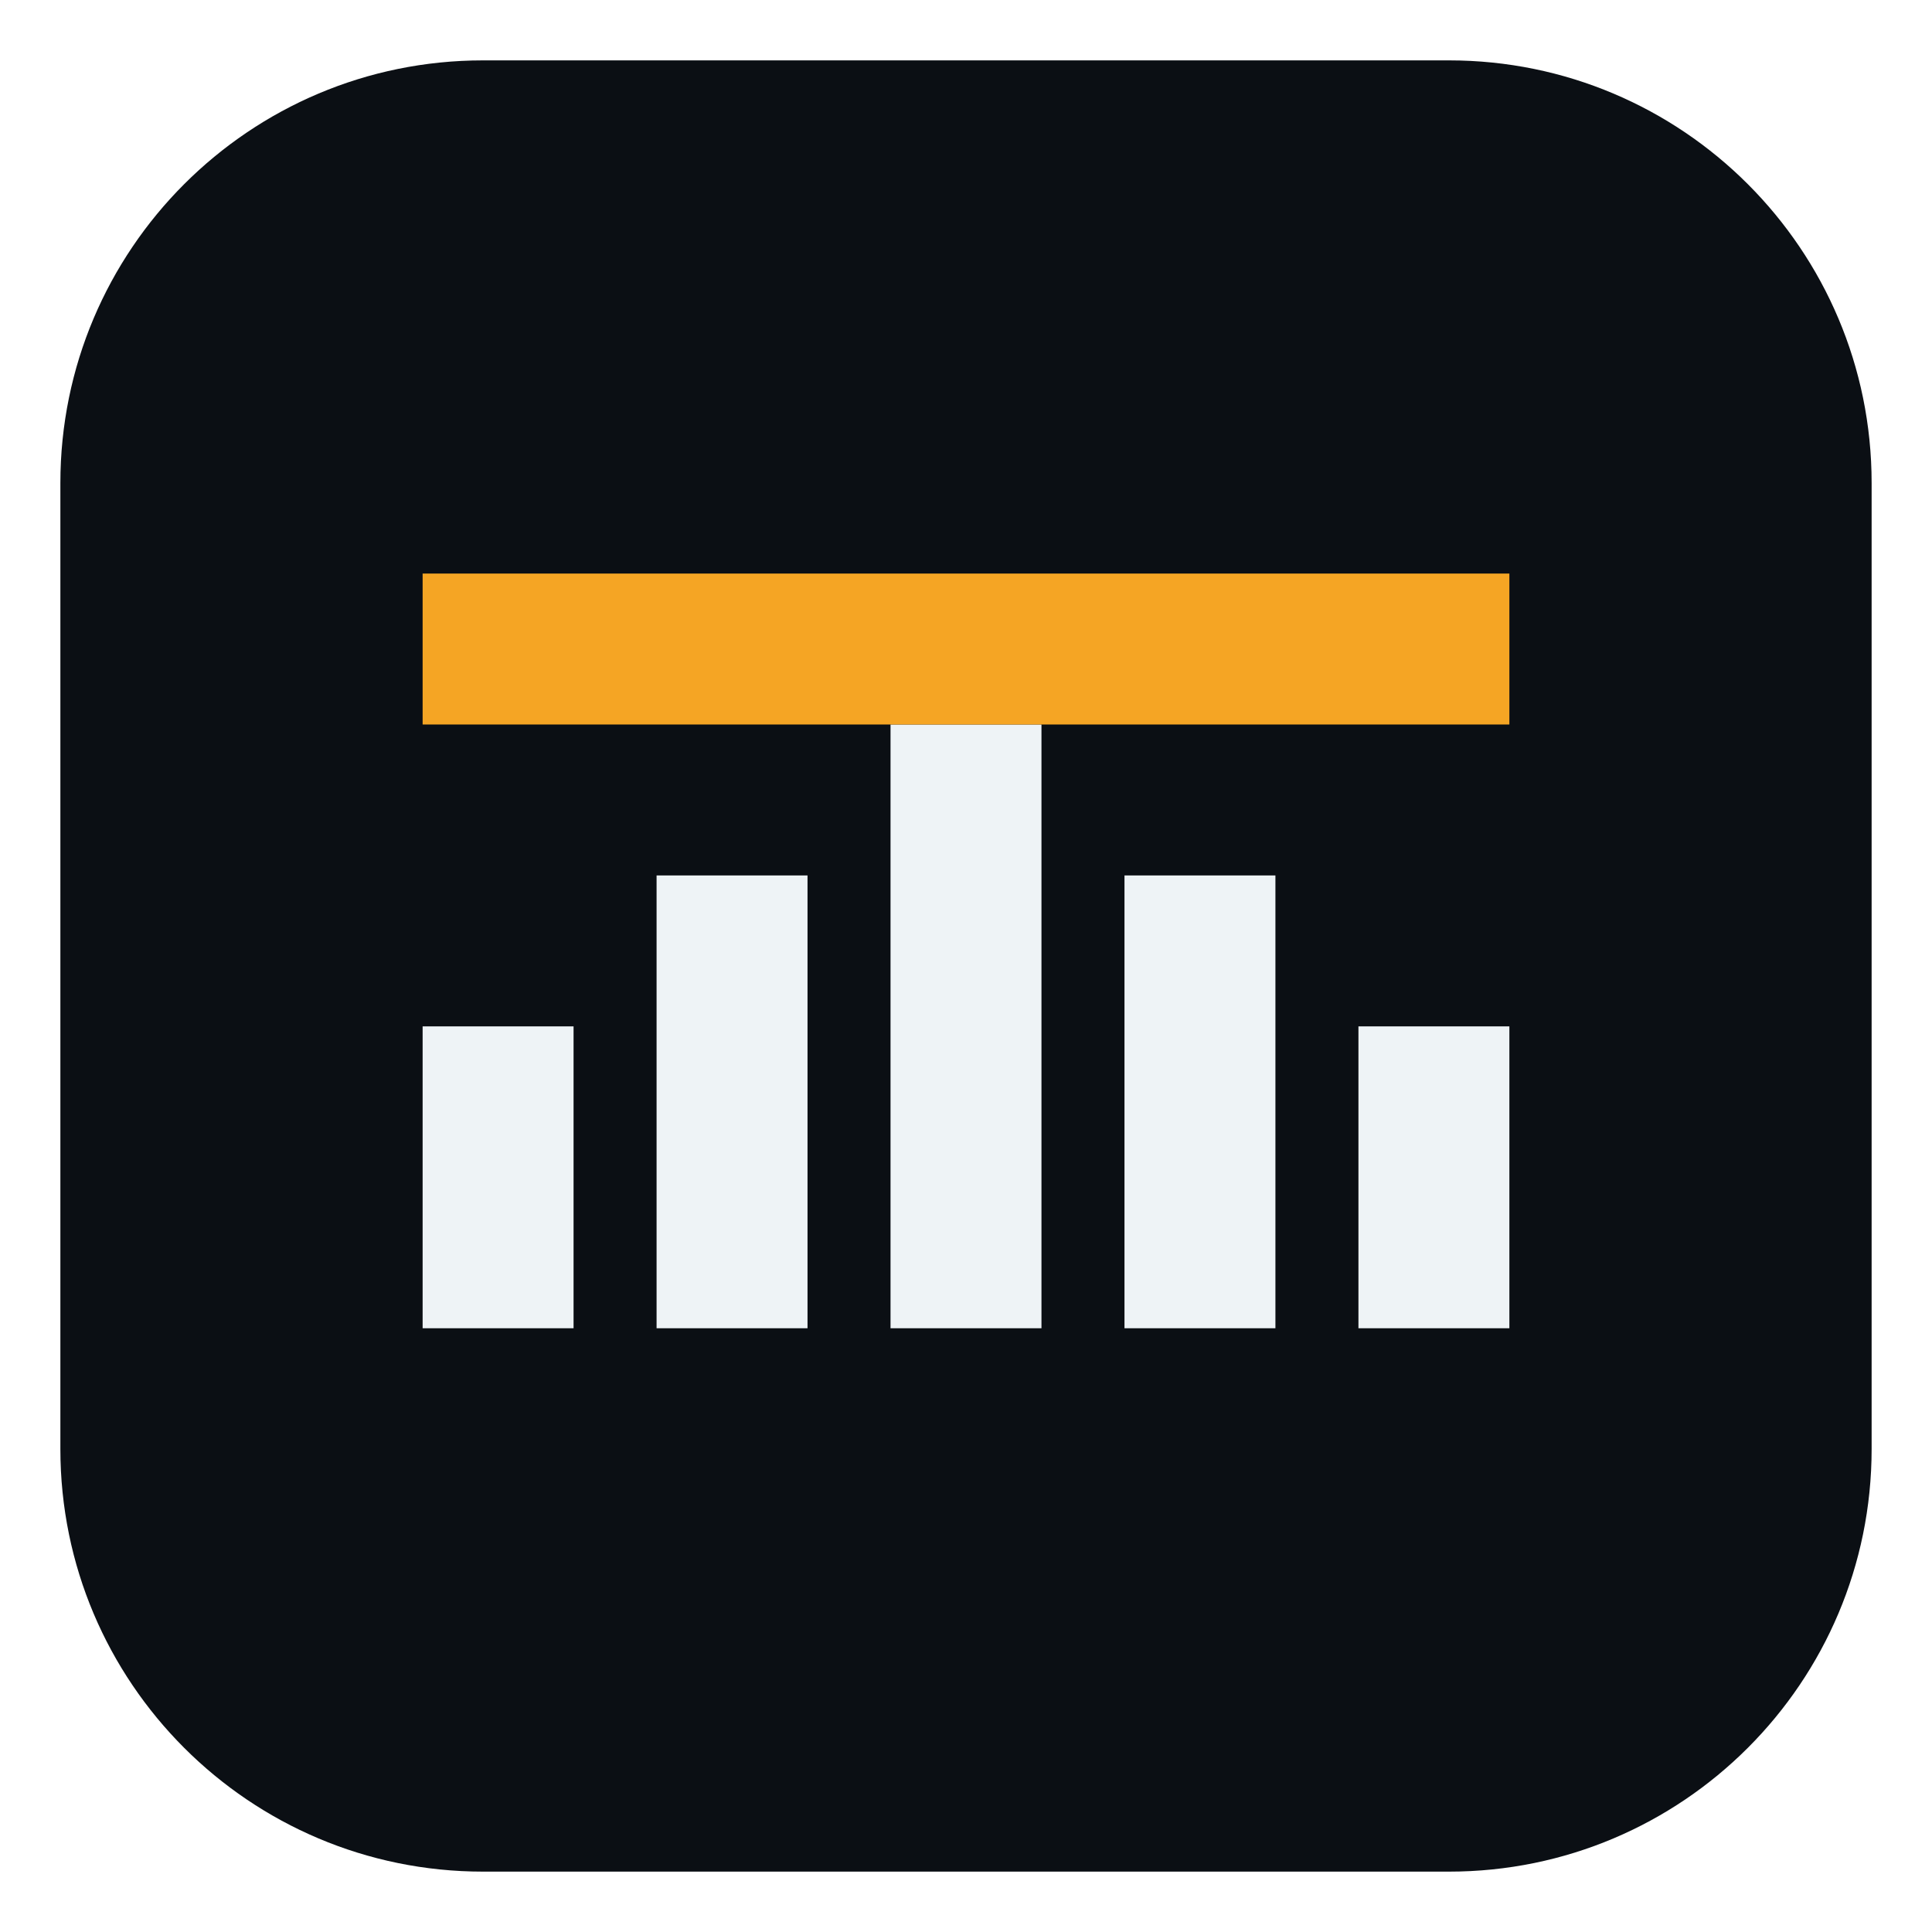
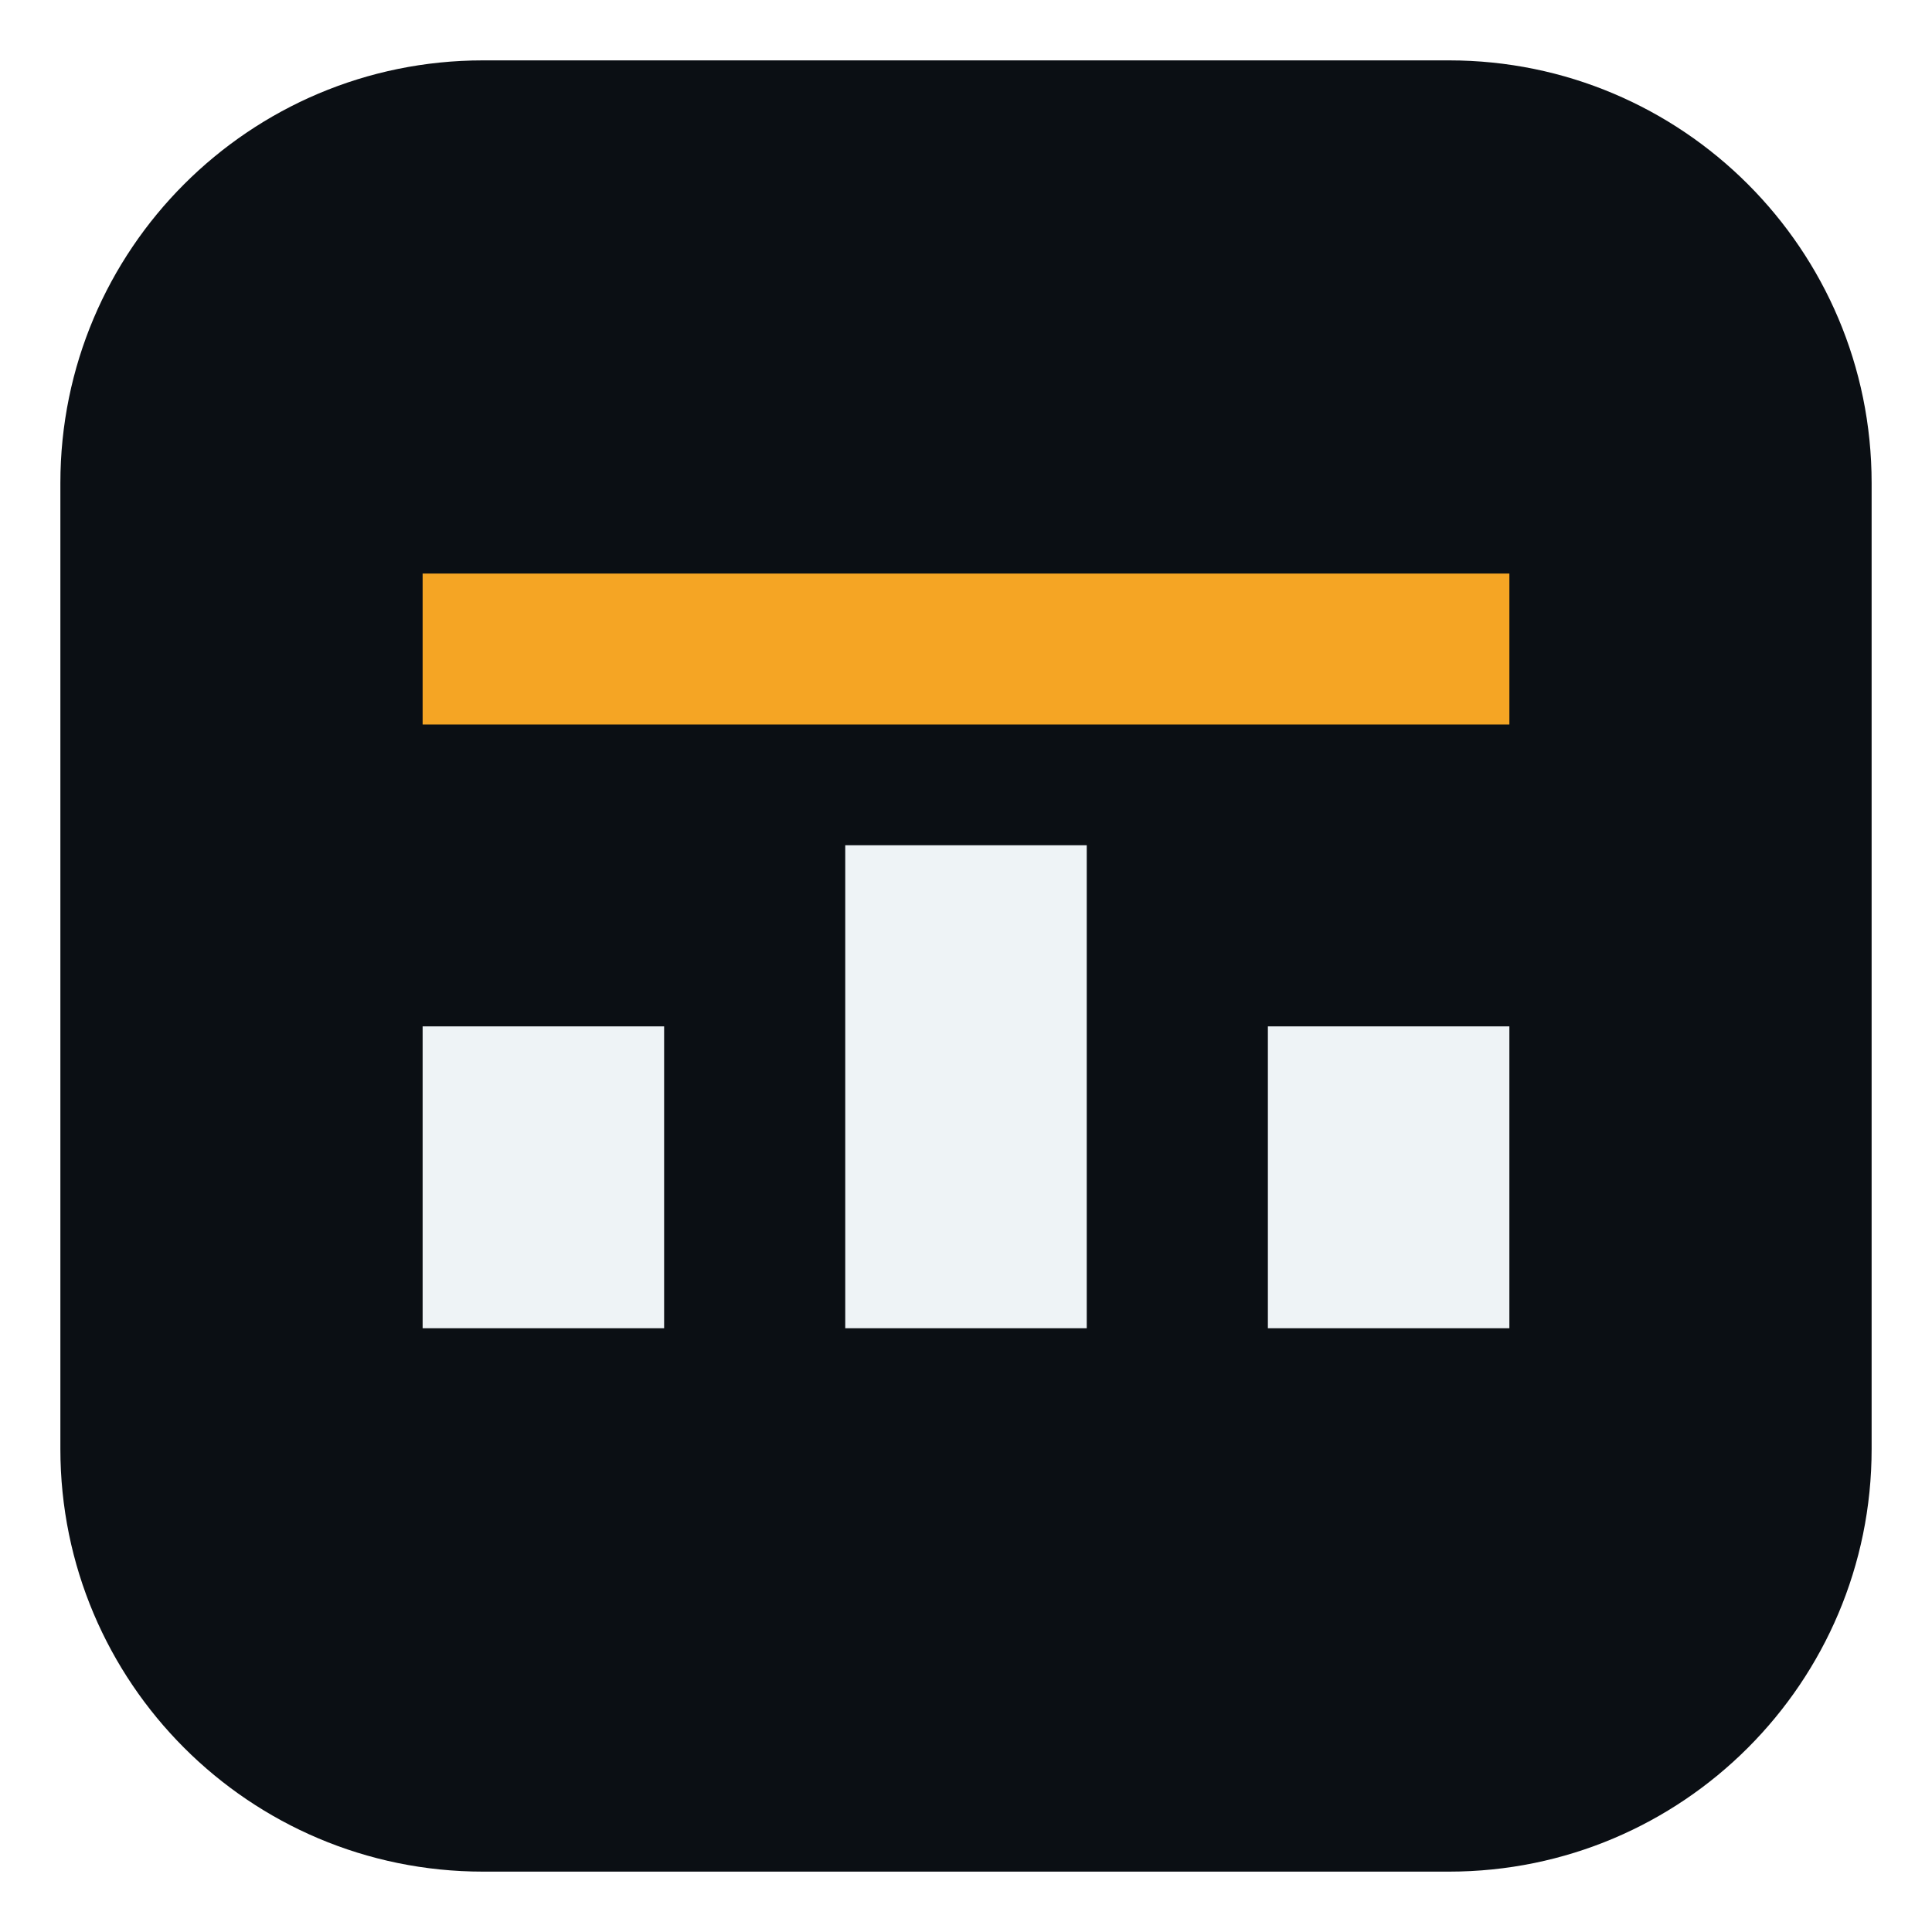
<svg xmlns="http://www.w3.org/2000/svg" viewBox="0 0 512 512">
  <rect x="16" y="16" width="480" height="480" rx="112" fill="#0B0F14" />
  <g>
-     <rect x="112" y="272" width="40" height="80" fill="#EEF3F6" />
-     <rect x="174" y="232" width="40" height="120" fill="#EEF3F6" />
-     <rect x="236" y="192" width="40" height="160" fill="#EEF3F6" />
-     <rect x="298" y="232" width="40" height="120" fill="#EEF3F6" />
-     <rect x="360" y="272" width="40" height="80" fill="#EEF3F6" />
+     <rect x="112" y="272" width="64" height="80" fill="#EEF3F6" />
+     <rect x="224" y="224" width="64" height="128" fill="#EEF3F6" />
+     <rect x="336" y="272" width="64" height="80" fill="#EEF3F6" />
    <rect x="112" y="152" width="288" height="40" fill="#F5A524" />
  </g>
</svg>
